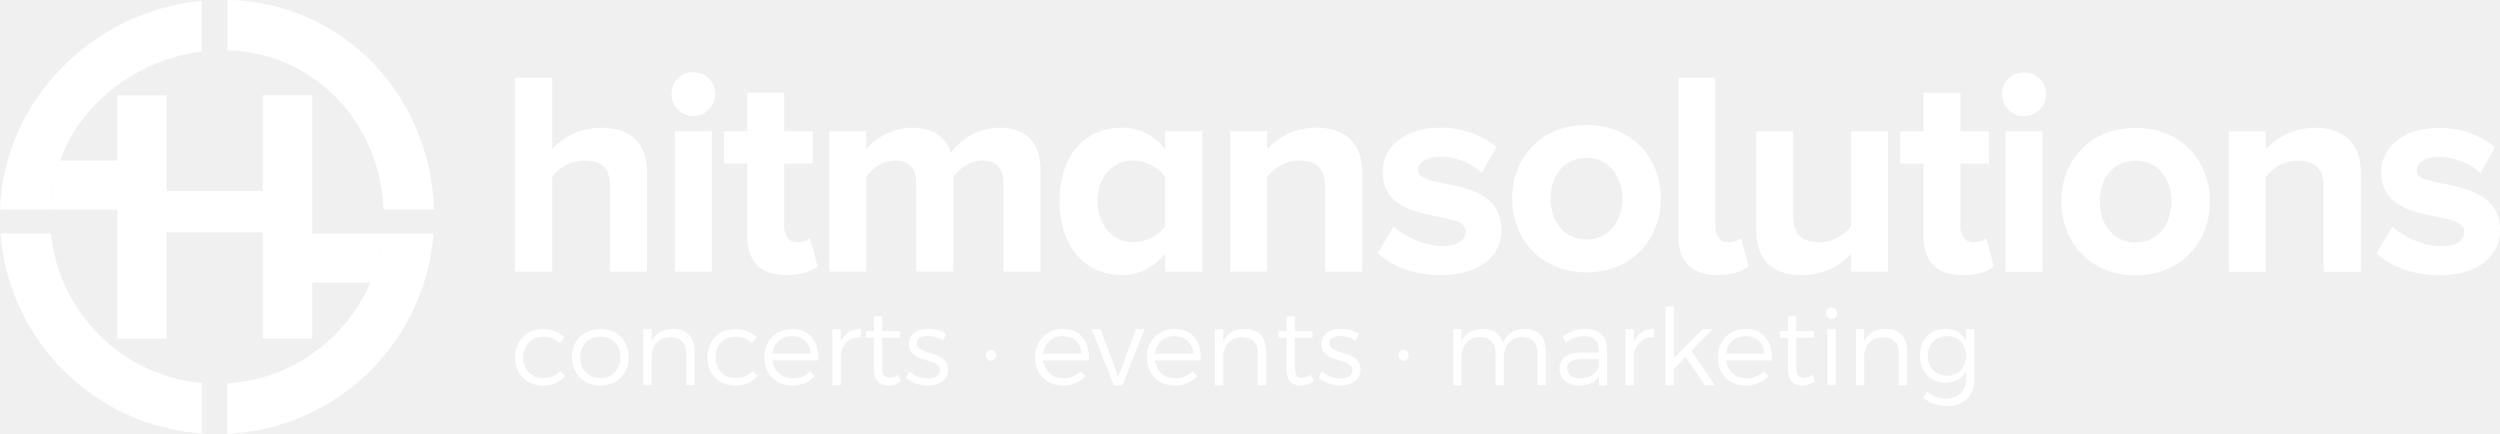
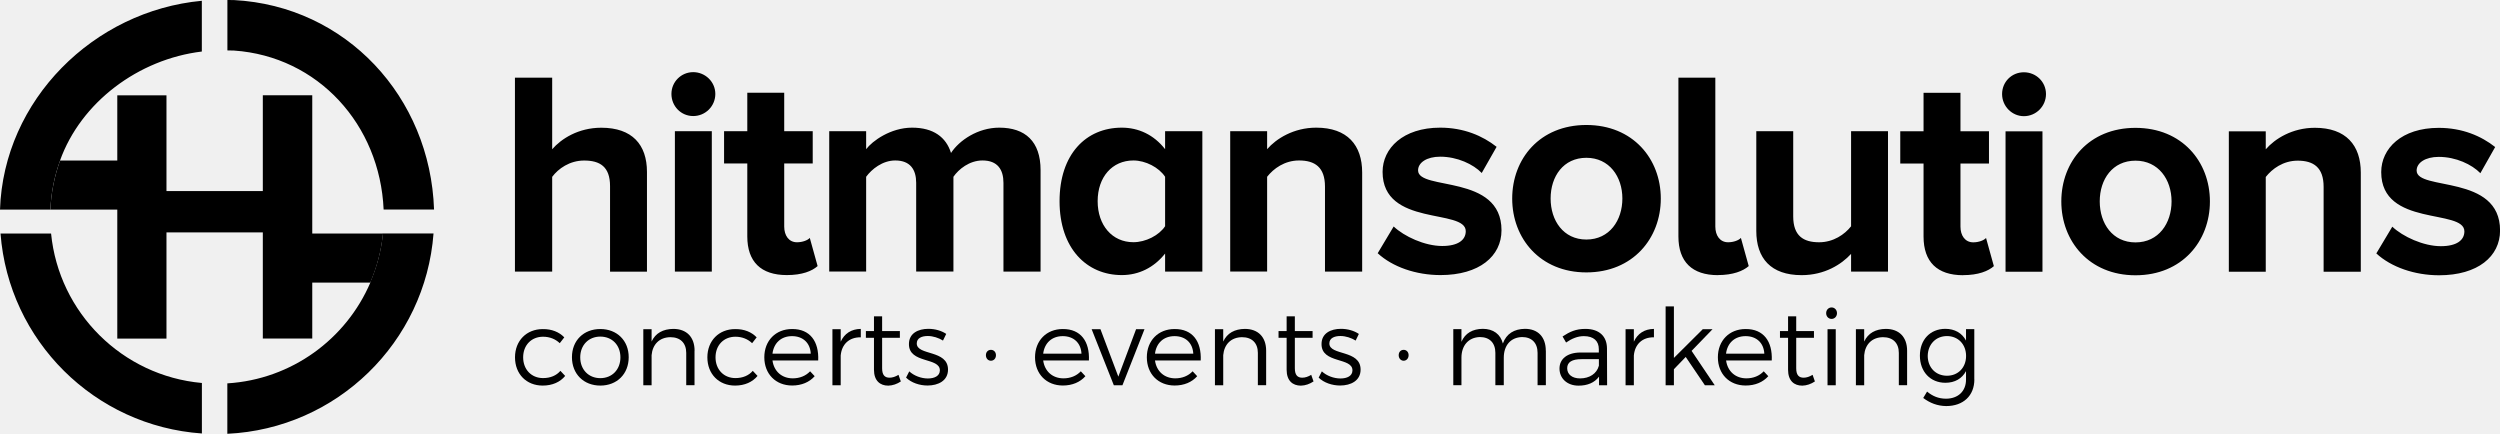
<svg xmlns="http://www.w3.org/2000/svg" id="Layer_2" viewBox="0 0 383.25 66.5">
  <defs>
    <style>.cls-1{fill:#fff;}</style>
  </defs>
  <g id="Layer_1-2">
    <g>
      <g>
-         <path class="cls-1" d="M86.51,51.71l-.7,.9c-.65-.62-1.52-.99-2.56-.99-1.78,0-3.05,1.29-3.05,3.16s1.27,3.18,3.05,3.18c1.13,0,2.05-.39,2.66-1.11l.73,.78c-.76,.93-1.95,1.48-3.44,1.48-2.5,0-4.25-1.77-4.25-4.33s1.78-4.33,4.25-4.33c1.38-.02,2.52,.45,3.31,1.27" />
-         <path class="cls-1" d="M96.38,54.76c0,2.58-1.81,4.35-4.35,4.35s-4.35-1.77-4.35-4.35,1.81-4.32,4.35-4.32,4.35,1.76,4.35,4.32m-7.43,.02c0,1.89,1.29,3.19,3.08,3.19s3.08-1.3,3.08-3.19-1.29-3.18-3.08-3.18-3.08,1.3-3.08,3.18" />
-         <path class="cls-1" d="M106.47,53.76v5.29h-1.27v-4.95c0-1.52-.91-2.41-2.43-2.41-1.69,.02-2.74,1.12-2.88,2.76v4.61h-1.27v-8.59h1.27v1.89c.6-1.3,1.76-1.92,3.33-1.94,2.05,0,3.26,1.27,3.26,3.34" />
-         <path class="cls-1" d="M116,51.71l-.7,.9c-.65-.62-1.52-.99-2.56-.99-1.78,0-3.05,1.29-3.05,3.16s1.27,3.18,3.05,3.18c1.12,0,2.05-.39,2.66-1.11l.73,.78c-.77,.93-1.96,1.48-3.44,1.48-2.49,0-4.25-1.77-4.25-4.33s1.78-4.33,4.25-4.33c1.39-.02,2.53,.45,3.31,1.27" />
-         <path class="cls-1" d="M125.43,55.26h-7.01c.23,1.68,1.45,2.74,3.11,2.74,1.06,0,1.99-.37,2.66-1.08l.7,.75c-.81,.92-2.02,1.43-3.45,1.43-2.52,0-4.27-1.77-4.27-4.33s1.76-4.33,4.25-4.33c2.77-.02,4.14,1.91,4.01,4.82m-1.14-1.04c-.08-1.64-1.19-2.69-2.87-2.69s-2.8,1.06-3,2.69h5.87Z" />
-         <path class="cls-1" d="M128.88,52.38c.57-1.25,1.63-1.94,3.08-1.96v1.29c-1.81-.03-2.93,1.09-3.08,2.79v4.56h-1.27v-8.59h1.27v1.91Z" />
-         <path class="cls-1" d="M138.11,58.47c-.6,.4-1.25,.63-1.94,.65-1.25,0-2.19-.75-2.19-2.44v-4.9h-1.24v-1.03h1.24v-2.26h1.25v2.26h2.72s0,1.03,0,1.03h-2.72v4.68c0,1.04,.41,1.44,1.14,1.44,.44,0,.9-.15,1.37-.44l.36,1.03Z" />
-         <path class="cls-1" d="M145.05,51.2l-.49,1.01c-.67-.42-1.53-.7-2.33-.7-.96,0-1.69,.34-1.69,1.14,0,1.9,4.79,.93,4.79,4.01,0,1.7-1.5,2.44-3.14,2.44-1.22,0-2.48-.42-3.29-1.21l.49-.96c.73,.68,1.84,1.09,2.85,1.09s1.82-.38,1.84-1.22c.05-2.07-4.76-1.01-4.74-4.06,0-1.65,1.42-2.33,2.98-2.33,1.03,0,2.02,.29,2.74,.78" />
-         <path class="cls-1" d="M166.93,55.26h-7.01c.23,1.68,1.45,2.74,3.11,2.74,1.06,0,1.99-.37,2.66-1.08l.7,.75c-.81,.92-2.02,1.43-3.45,1.43-2.52,0-4.27-1.77-4.27-4.33s1.76-4.33,4.25-4.33c2.77-.02,4.14,1.91,4.01,4.82m-1.14-1.04c-.08-1.64-1.19-2.69-2.87-2.69s-2.8,1.06-3,2.69h5.87Z" />
-         <polygon class="cls-1" points="170.75 59.06 167.35 50.47 168.7 50.47 171.44 57.74 174.16 50.47 175.45 50.47 172.07 59.06 170.75 59.06" />
-         <path class="cls-1" d="M184.07,55.26h-7.01c.23,1.68,1.45,2.74,3.11,2.74,1.06,0,1.99-.37,2.66-1.08l.7,.75c-.81,.92-2.02,1.43-3.45,1.43-2.52,0-4.27-1.77-4.27-4.33s1.76-4.33,4.25-4.33c2.77-.02,4.14,1.91,4.01,4.82m-1.14-1.04c-.08-1.64-1.19-2.69-2.87-2.69s-2.8,1.06-3,2.69h5.87Z" />
-         <path class="cls-1" d="M194.1,53.76v5.29h-1.27v-4.95c0-1.52-.91-2.41-2.43-2.41-1.7,.02-2.74,1.12-2.88,2.76v4.61h-1.27v-8.59h1.27v1.89c.6-1.3,1.76-1.92,3.32-1.94,2.05,0,3.26,1.27,3.26,3.34" />
-         <path class="cls-1" d="M201.37,58.47c-.6,.4-1.25,.63-1.94,.65-1.26,0-2.19-.75-2.19-2.44v-4.9h-1.24v-1.03h1.24v-2.26h1.26v2.26h2.72s0,1.03,0,1.03h-2.72v4.68c0,1.04,.41,1.44,1.14,1.44,.44,0,.9-.15,1.37-.44l.36,1.03Z" />
-         <path class="cls-1" d="M208.31,51.2l-.49,1.01c-.67-.42-1.53-.7-2.33-.7-.96,0-1.7,.34-1.7,1.14,0,1.9,4.79,.93,4.79,4.01,0,1.7-1.5,2.44-3.14,2.44-1.22,0-2.48-.42-3.29-1.21l.49-.96c.73,.68,1.84,1.09,2.85,1.09s1.83-.38,1.84-1.22c.05-2.07-4.76-1.01-4.74-4.06,0-1.65,1.42-2.33,2.98-2.33,1.03,0,2.02,.29,2.74,.78" />
-         <path class="cls-1" d="M236.98,53.76v5.29h-1.27v-4.95c0-1.53-.89-2.43-2.38-2.43-1.78,.05-2.8,1.32-2.8,3.16v4.22h-1.29v-4.95c0-1.53-.88-2.43-2.38-2.43-1.76,.05-2.82,1.32-2.82,3.16v4.22h-1.25v-8.59h1.25v1.94c.57-1.34,1.73-1.97,3.27-1.99,1.62,0,2.72,.83,3.08,2.25,.54-1.51,1.74-2.23,3.39-2.25,2,0,3.19,1.27,3.19,3.34" />
-         <path class="cls-1" d="M245.13,57.74c-.69,.93-1.78,1.38-3.14,1.38-1.78,0-2.92-1.14-2.92-2.62s1.19-2.45,3.21-2.46h2.82v-.51c0-1.25-.78-2-2.3-2-.94,0-1.83,.36-2.72,.98l-.54-.93c1.11-.73,2.04-1.16,3.5-1.16,2.12,0,3.29,1.13,3.31,2.97l.02,5.67h-1.24v-1.32Zm-.02-1.65v-1.03h-2.67c-1.43,0-2.19,.44-2.19,1.39s.77,1.56,1.97,1.56c1.45,0,2.56-.73,2.88-1.92" />
-         <path class="cls-1" d="M250.47,52.38c.57-1.25,1.63-1.94,3.08-1.96v1.29c-1.81-.03-2.93,1.09-3.08,2.79v4.56h-1.27v-8.59h1.27v1.91Z" />
-         <polygon class="cls-1" points="256.61 56.6 256.61 59.06 255.34 59.06 255.34 46.97 256.61 46.97 256.61 54.87 261.03 50.47 262.53 50.47 259.32 53.79 262.87 59.06 261.36 59.06 258.42 54.72 256.61 56.6" />
-         <path class="cls-1" d="M271.62,55.26h-7.01c.23,1.68,1.45,2.74,3.11,2.74,1.06,0,1.99-.37,2.66-1.08l.7,.75c-.82,.92-2.02,1.43-3.46,1.43-2.53,0-4.27-1.77-4.27-4.33s1.76-4.33,4.25-4.33c2.77-.02,4.14,1.91,4.01,4.82m-1.14-1.04c-.08-1.64-1.19-2.69-2.87-2.69s-2.8,1.06-3,2.69h5.87Z" />
-         <path class="cls-1" d="M278.23,58.47c-.6,.4-1.25,.63-1.94,.65-1.26,0-2.18-.75-2.18-2.44v-4.9h-1.24v-1.03h1.24v-2.26h1.25v2.26h2.72s0,1.03,0,1.03h-2.72v4.68c0,1.04,.41,1.44,1.14,1.44,.44,0,.9-.15,1.37-.44l.36,1.03Z" />
-         <path class="cls-1" d="M281.61,48.01c0,.5-.36,.88-.83,.88s-.83-.38-.83-.88,.36-.88,.83-.88,.83,.38,.83,.88m-1.45,2.46h1.26v8.59h-1.26v-8.59Z" />
-         <path class="cls-1" d="M292.36,53.76v5.29h-1.27v-4.95c0-1.52-.91-2.41-2.43-2.41-1.7,.02-2.74,1.12-2.88,2.76v4.61h-1.27v-8.59h1.27v1.89c.6-1.3,1.76-1.92,3.32-1.94,2.05,0,3.26,1.27,3.26,3.34" />
-         <path class="cls-1" d="M302.67,58.16c0,2.51-1.71,4.09-4.32,4.09-1.35-.02-2.48-.46-3.52-1.24l.59-.98c.85,.7,1.74,1.08,2.88,1.09,1.87,0,3.09-1.14,3.09-2.93v-1.3c-.6,1.14-1.71,1.79-3.16,1.79-2.32,0-3.91-1.71-3.91-4.16s1.58-4.09,3.88-4.11c1.47,0,2.58,.65,3.19,1.8v-1.75h1.27v7.69Zm-1.27-3.59c0-1.79-1.22-3.05-2.93-3.05s-2.93,1.27-2.95,3.05c.01,1.76,1.22,3.03,2.95,3.03s2.93-1.27,2.93-3.03" />
+         <path className="cls-1" d="M86.51,51.71l-.7,.9c-.65-.62-1.52-.99-2.56-.99-1.78,0-3.05,1.29-3.05,3.16s1.27,3.18,3.05,3.18c1.13,0,2.05-.39,2.66-1.11l.73,.78c-.76,.93-1.95,1.48-3.44,1.48-2.5,0-4.25-1.77-4.25-4.33s1.78-4.33,4.25-4.33c1.38-.02,2.52,.45,3.31,1.27" />
+         <path className="cls-1" d="M96.38,54.76c0,2.58-1.81,4.35-4.35,4.35s-4.35-1.77-4.35-4.35,1.81-4.32,4.35-4.32,4.35,1.76,4.35,4.32m-7.43,.02c0,1.89,1.29,3.19,3.08,3.19s3.08-1.3,3.08-3.19-1.29-3.18-3.08-3.18-3.08,1.3-3.08,3.18" />
+         <path className="cls-1" d="M106.47,53.76v5.29h-1.27v-4.95c0-1.52-.91-2.41-2.43-2.41-1.69,.02-2.74,1.12-2.88,2.76v4.61h-1.27v-8.59h1.27v1.89c.6-1.3,1.76-1.92,3.33-1.94,2.05,0,3.26,1.27,3.26,3.34" />
+         <path className="cls-1" d="M116,51.71l-.7,.9c-.65-.62-1.52-.99-2.56-.99-1.78,0-3.05,1.29-3.05,3.16s1.27,3.18,3.05,3.18c1.12,0,2.05-.39,2.66-1.11l.73,.78c-.77,.93-1.96,1.48-3.44,1.48-2.49,0-4.25-1.77-4.25-4.33s1.78-4.33,4.25-4.33c1.39-.02,2.53,.45,3.31,1.27" />
+         <path className="cls-1" d="M125.43,55.26h-7.01c.23,1.68,1.45,2.74,3.11,2.74,1.06,0,1.99-.37,2.66-1.08l.7,.75c-.81,.92-2.02,1.43-3.45,1.43-2.52,0-4.27-1.77-4.27-4.33s1.76-4.33,4.25-4.33c2.77-.02,4.14,1.91,4.01,4.82m-1.14-1.04c-.08-1.64-1.19-2.69-2.87-2.69s-2.8,1.06-3,2.69h5.87Z" />
+         <path className="cls-1" d="M128.88,52.38c.57-1.25,1.63-1.94,3.08-1.96v1.29c-1.81-.03-2.93,1.09-3.08,2.79v4.56h-1.27v-8.59h1.27v1.91Z" />
+         <path className="cls-1" d="M138.11,58.47c-.6,.4-1.25,.63-1.94,.65-1.25,0-2.19-.75-2.19-2.44v-4.9h-1.24v-1.03h1.24v-2.26h1.25v2.26h2.72s0,1.03,0,1.03h-2.72v4.68c0,1.04,.41,1.44,1.14,1.44,.44,0,.9-.15,1.37-.44l.36,1.03Z" />
+         <path className="cls-1" d="M145.05,51.2l-.49,1.01c-.67-.42-1.53-.7-2.33-.7-.96,0-1.69,.34-1.69,1.14,0,1.9,4.79,.93,4.79,4.01,0,1.7-1.5,2.44-3.14,2.44-1.22,0-2.48-.42-3.29-1.21l.49-.96c.73,.68,1.84,1.09,2.85,1.09s1.82-.38,1.84-1.22c.05-2.07-4.76-1.01-4.74-4.06,0-1.65,1.42-2.33,2.98-2.33,1.03,0,2.02,.29,2.74,.78" />
+         <path className="cls-1" d="M166.93,55.26h-7.01c.23,1.68,1.45,2.74,3.11,2.74,1.06,0,1.99-.37,2.66-1.08l.7,.75c-.81,.92-2.02,1.43-3.45,1.43-2.52,0-4.27-1.77-4.27-4.33s1.76-4.33,4.25-4.33c2.77-.02,4.14,1.91,4.01,4.82m-1.14-1.04c-.08-1.64-1.19-2.69-2.87-2.69s-2.8,1.06-3,2.69h5.87Z" />
+         <polygon className="cls-1" points="170.75 59.06 167.35 50.47 168.7 50.47 171.44 57.74 174.16 50.47 175.45 50.47 172.07 59.06 170.75 59.06" />
+         <path className="cls-1" d="M184.07,55.26h-7.01c.23,1.68,1.45,2.74,3.11,2.74,1.06,0,1.99-.37,2.66-1.08l.7,.75c-.81,.92-2.02,1.43-3.45,1.43-2.52,0-4.27-1.77-4.27-4.33s1.76-4.33,4.25-4.33c2.77-.02,4.14,1.91,4.01,4.82m-1.14-1.04c-.08-1.64-1.19-2.69-2.87-2.69s-2.8,1.06-3,2.69h5.87Z" />
+         <path className="cls-1" d="M194.1,53.76v5.29h-1.27v-4.95c0-1.52-.91-2.41-2.43-2.41-1.7,.02-2.74,1.12-2.88,2.76v4.61h-1.27v-8.59h1.27v1.89c.6-1.3,1.76-1.92,3.32-1.94,2.05,0,3.26,1.27,3.26,3.34" />
+         <path className="cls-1" d="M201.37,58.47c-.6,.4-1.25,.63-1.94,.65-1.26,0-2.19-.75-2.19-2.44v-4.9h-1.24v-1.03h1.24v-2.26h1.26v2.26h2.72s0,1.03,0,1.03h-2.72v4.68c0,1.04,.41,1.44,1.14,1.44,.44,0,.9-.15,1.37-.44l.36,1.03Z" />
+         <path className="cls-1" d="M208.31,51.2l-.49,1.01c-.67-.42-1.53-.7-2.33-.7-.96,0-1.7,.34-1.7,1.14,0,1.9,4.79,.93,4.79,4.01,0,1.7-1.5,2.44-3.14,2.44-1.22,0-2.48-.42-3.29-1.21l.49-.96c.73,.68,1.84,1.09,2.85,1.09s1.83-.38,1.84-1.22c.05-2.07-4.76-1.01-4.74-4.06,0-1.65,1.42-2.33,2.98-2.33,1.03,0,2.02,.29,2.74,.78" />
+         <path className="cls-1" d="M236.98,53.76v5.29h-1.27v-4.95c0-1.53-.89-2.43-2.38-2.43-1.78,.05-2.8,1.32-2.8,3.16v4.22h-1.29v-4.95c0-1.53-.88-2.43-2.38-2.43-1.76,.05-2.82,1.32-2.82,3.16v4.22h-1.25v-8.59h1.25v1.94c.57-1.34,1.73-1.97,3.27-1.99,1.62,0,2.72,.83,3.08,2.25,.54-1.51,1.74-2.23,3.39-2.25,2,0,3.19,1.27,3.19,3.34" />
+         <path className="cls-1" d="M245.13,57.74c-.69,.93-1.78,1.38-3.14,1.38-1.78,0-2.92-1.14-2.92-2.62s1.19-2.45,3.21-2.46h2.82v-.51c0-1.25-.78-2-2.3-2-.94,0-1.83,.36-2.72,.98l-.54-.93c1.11-.73,2.04-1.16,3.5-1.16,2.12,0,3.29,1.13,3.31,2.97l.02,5.67h-1.24v-1.32Zm-.02-1.65v-1.03h-2.67c-1.43,0-2.19,.44-2.19,1.39s.77,1.56,1.97,1.56c1.45,0,2.56-.73,2.88-1.92" />
+         <path className="cls-1" d="M250.47,52.38c.57-1.25,1.63-1.94,3.08-1.96v1.29c-1.81-.03-2.93,1.09-3.08,2.79v4.56h-1.27v-8.59h1.27v1.91Z" />
+         <polygon className="cls-1" points="256.61 56.6 256.61 59.06 255.34 59.06 255.34 46.97 256.61 46.97 256.61 54.87 261.03 50.47 262.53 50.47 259.32 53.79 262.87 59.06 261.36 59.06 258.42 54.72 256.61 56.6" />
+         <path className="cls-1" d="M271.62,55.26h-7.01c.23,1.68,1.45,2.74,3.11,2.74,1.06,0,1.99-.37,2.66-1.08l.7,.75c-.82,.92-2.02,1.43-3.46,1.43-2.53,0-4.27-1.77-4.27-4.33s1.76-4.33,4.25-4.33c2.77-.02,4.14,1.91,4.01,4.82m-1.14-1.04c-.08-1.64-1.19-2.69-2.87-2.69s-2.8,1.06-3,2.69h5.87Z" />
+         <path className="cls-1" d="M278.23,58.47c-.6,.4-1.25,.63-1.94,.65-1.26,0-2.18-.75-2.18-2.44v-4.9h-1.24v-1.03h1.24v-2.26h1.25v2.26h2.72s0,1.03,0,1.03h-2.72v4.68c0,1.04,.41,1.44,1.14,1.44,.44,0,.9-.15,1.37-.44l.36,1.03Z" />
+         <path className="cls-1" d="M281.61,48.01c0,.5-.36,.88-.83,.88s-.83-.38-.83-.88,.36-.88,.83-.88,.83,.38,.83,.88m-1.45,2.46h1.26v8.59h-1.26v-8.59Z" />
+         <path className="cls-1" d="M292.36,53.76v5.29h-1.27v-4.95c0-1.52-.91-2.41-2.43-2.41-1.7,.02-2.74,1.12-2.88,2.76v4.61h-1.27v-8.59h1.27v1.89c.6-1.3,1.76-1.92,3.32-1.94,2.05,0,3.26,1.27,3.26,3.34" />
+         <path className="cls-1" d="M302.67,58.16c0,2.51-1.71,4.09-4.32,4.09-1.35-.02-2.48-.46-3.52-1.24l.59-.98c.85,.7,1.74,1.08,2.88,1.09,1.87,0,3.09-1.14,3.09-2.93v-1.3c-.6,1.14-1.71,1.79-3.16,1.79-2.32,0-3.91-1.71-3.91-4.16s1.58-4.09,3.88-4.11c1.47,0,2.58,.65,3.19,1.8v-1.75h1.27v7.69Zm-1.27-3.59c0-1.79-1.22-3.05-2.93-3.05s-2.93,1.27-2.95,3.05c.01,1.76,1.22,3.03,2.95,3.03s2.93-1.27,2.93-3.03" />
      </g>
-       <path class="cls-1" d="M93.52,41.64v-13.11c0-2.99-1.56-3.92-3.97-3.92-2.23,0-3.97,1.25-4.9,2.5v14.53h-5.71V11.91h5.71v10.97c1.38-1.6,4.01-3.3,7.53-3.3,4.73,0,7,2.59,7,6.78v15.29h-5.66Zm15.6-21.53h-5.66v21.53h5.66V20.11Zm5.44,16.14v-11.19h-3.56v-4.95h3.56v-5.89h5.66v5.89h4.37v4.95h-4.37v9.67c0,1.38,.71,2.41,1.96,2.41,.85,0,1.65-.31,1.96-.67l1.2,4.32c-.85,.76-2.36,1.38-4.72,1.38-3.97,0-6.06-2.05-6.06-5.93m39.27,5.39v-13.6c0-2.01-.89-3.43-3.21-3.43-2.01,0-3.66,1.34-4.46,2.5v14.53h-5.71v-13.6c0-2.01-.89-3.43-3.21-3.43-1.96,0-3.61,1.34-4.46,2.5v14.53h-5.66V20.11h5.66v2.76c.94-1.25,3.75-3.3,7.04-3.3s5.22,1.47,5.97,3.88c1.25-1.92,4.1-3.88,7.4-3.88,3.97,0,6.33,2.1,6.33,6.51v15.56h-5.71Zm24.78,0v-2.76c-1.7,2.14-4.01,3.3-6.64,3.3-5.39,0-9.54-4.1-9.54-11.32s4.06-11.28,9.54-11.28c2.54,0,4.9,1.07,6.64,3.3v-2.76h5.71v21.53h-5.71Zm0-6.95v-7.58c-.94-1.43-2.99-2.5-4.86-2.5-3.25,0-5.48,2.54-5.48,6.24s2.23,6.29,5.48,6.29c1.87,0,3.92-1.03,4.86-2.45m24.51,6.95v-13.02c0-2.99-1.56-4.01-3.97-4.01-2.23,0-3.92,1.25-4.9,2.5v14.53h-5.66V20.11h5.66v2.76c1.38-1.6,4.06-3.3,7.53-3.3,4.77,0,7.04,2.68,7.04,6.87v15.2h-5.71Zm-50.44,12.82c0,.49-.32,.85-.77,.85s-.77-.36-.77-.85,.33-.82,.77-.82,.77,.34,.77,.82m63.26,0c0,.49-.33,.85-.76,.85s-.76-.36-.76-.85,.32-.82,.76-.82,.76,.34,.76,.82M47.87,35.8V14.6h-7.58v14.69h-14.77V14.61h-7.54v10H9.21c-.86,2.37-1.37,4.89-1.49,7.52h10.26s0,19.78,0,19.78h7.54v-16.28h14.77v16.27h7.58v-8.58h8.89c1.02-2.35,1.69-4.87,1.96-7.52h-10.84Z" />
-       <path class="cls-1" d="M102.93,14.4c0-1.87,1.51-3.34,3.34-3.34s3.39,1.47,3.39,3.34-1.51,3.39-3.39,3.39-3.34-1.52-3.34-3.39m117.89,27.77c5.97,0,9.36-2.9,9.36-6.87,0-8.69-12.79-6.02-12.79-9.18,0-1.2,1.34-2.1,3.39-2.1,2.63,0,5.08,1.16,6.37,2.5l2.28-4.01c-2.14-1.69-5.04-2.94-8.65-2.94-5.7,0-8.83,3.17-8.83,6.78,0,8.47,12.75,5.57,12.75,9.09,0,1.34-1.16,2.27-3.61,2.27-2.68,0-5.84-1.47-7.44-2.99l-2.45,4.1c2.27,2.1,5.88,3.35,9.63,3.35m22.36-.41c7.13,0,11.41-5.22,11.41-11.32s-4.28-11.28-11.41-11.28-11.37,5.17-11.37,11.28,4.28,11.32,11.37,11.32m0-5.04c-3.52,0-5.48-2.9-5.48-6.29s1.96-6.24,5.48-6.24,5.52,2.9,5.52,6.24-1.96,6.29-5.52,6.29m20.16,5.45c2.32,0,3.88-.63,4.73-1.38l-1.2-4.32c-.31,.36-1.12,.67-1.96,.67-1.25,0-1.96-1.03-1.96-2.41V11.91h-5.66v24.34c0,3.88,2.1,5.93,6.06,5.93m26.07-.54V20.11h-5.66v14.58c-.98,1.25-2.72,2.45-4.9,2.45-2.41,0-3.97-.98-3.97-3.97v-13.06h-5.66v15.29c0,4.19,2.23,6.78,6.95,6.78,3.52,0,6.11-1.65,7.58-3.26v2.72h5.66Zm11.5,.54c2.36,0,3.88-.63,4.73-1.38l-1.2-4.32c-.31,.36-1.12,.67-1.96,.67-1.25,0-1.96-1.03-1.96-2.41v-9.67h4.37v-4.95h-4.37v-5.89h-5.66v5.89h-3.57v4.95h3.57v11.19c0,3.88,2.09,5.93,6.06,5.93m9.32-24.38c1.87,0,3.39-1.52,3.39-3.39s-1.52-3.34-3.39-3.34-3.34,1.47-3.34,3.34,1.52,3.39,3.34,3.39m2.85,2.32h-5.66v21.53h5.66V20.11Zm14.26,22.07c7.13,0,11.41-5.22,11.41-11.32s-4.28-11.28-11.41-11.28-11.37,5.17-11.37,11.28,4.28,11.32,11.37,11.32m0-5.04c-3.52,0-5.48-2.9-5.48-6.29s1.96-6.24,5.48-6.24,5.53,2.9,5.53,6.24-1.96,6.29-5.53,6.29m34.54,4.5v-15.2c0-4.19-2.27-6.87-7.04-6.87-3.48,0-6.15,1.7-7.53,3.3v-2.76h-5.66v21.53h5.66v-14.53c.98-1.25,2.67-2.5,4.9-2.5,2.41,0,3.97,1.02,3.97,4.01v13.02h5.7Zm11.99,.54c5.97,0,9.36-2.9,9.36-6.87,0-8.69-12.79-6.02-12.79-9.18,0-1.2,1.34-2.1,3.39-2.1,2.63,0,5.08,1.16,6.38,2.5l2.27-4.01c-2.14-1.69-5.04-2.94-8.65-2.94-5.7,0-8.82,3.17-8.82,6.78,0,8.47,12.75,5.57,12.75,9.09,0,1.34-1.16,2.27-3.61,2.27-2.67,0-5.84-1.47-7.44-2.99l-2.45,4.1c2.27,2.1,5.88,3.35,9.63,3.35M35.86,.01c-.06,0-.91,0-1-.01V7.73c.09,0,.95,.01,1.01,.02,12.9,.9,22.37,11.37,22.94,24.37h7.73C65.96,14.85,53.04,.91,35.86,.01m-4.92,58.7c-12.19-1.1-21.91-10.75-23.11-22.91H.08c1.25,16.43,14.41,29.51,30.87,30.65v-7.75Zm25.84-15.4c-3.71,8.66-12.06,14.85-21.93,15.46v7.73c16.8-.79,30.35-14.03,31.61-30.71h-7.76c-.26,2.65-.94,5.17-1.96,7.51M9.21,24.61h.26s0,0,0,0h-.27c3.2-8.92,11.99-15.53,21.74-16.71V.12C14.37,1.66,.56,15.31,0,32.13H7.72c.12-2.63,.63-5.15,1.49-7.51" />
+       <path className="cls-1" d="M93.52,41.64v-13.11c0-2.99-1.56-3.92-3.97-3.92-2.23,0-3.97,1.25-4.9,2.5v14.53h-5.71V11.91h5.71v10.97c1.38-1.6,4.01-3.3,7.53-3.3,4.73,0,7,2.59,7,6.78v15.29h-5.66Zm15.6-21.53h-5.66v21.53h5.66V20.11Zm5.44,16.14v-11.19h-3.56v-4.95h3.56v-5.89h5.66v5.89h4.37v4.95h-4.37v9.67c0,1.38,.71,2.41,1.96,2.41,.85,0,1.65-.31,1.96-.67l1.2,4.32c-.85,.76-2.36,1.38-4.72,1.38-3.97,0-6.06-2.05-6.06-5.93m39.27,5.39v-13.6c0-2.01-.89-3.43-3.21-3.43-2.01,0-3.66,1.34-4.46,2.5v14.53h-5.71v-13.6c0-2.01-.89-3.43-3.21-3.43-1.96,0-3.61,1.34-4.46,2.5v14.53h-5.66V20.11h5.66v2.76c.94-1.25,3.75-3.3,7.04-3.3s5.22,1.47,5.97,3.88c1.25-1.92,4.1-3.88,7.4-3.88,3.97,0,6.33,2.1,6.33,6.51v15.56h-5.71Zm24.78,0v-2.76c-1.7,2.14-4.01,3.3-6.64,3.3-5.39,0-9.54-4.1-9.54-11.32s4.06-11.28,9.54-11.28c2.54,0,4.9,1.07,6.64,3.3v-2.76h5.71v21.53h-5.71Zm0-6.95v-7.58c-.94-1.43-2.99-2.5-4.86-2.5-3.25,0-5.48,2.54-5.48,6.24s2.23,6.29,5.48,6.29c1.87,0,3.92-1.03,4.86-2.45m24.51,6.95v-13.02c0-2.99-1.56-4.01-3.97-4.01-2.23,0-3.92,1.25-4.9,2.5v14.53h-5.66V20.11h5.66v2.76c1.38-1.6,4.06-3.3,7.53-3.3,4.77,0,7.04,2.68,7.04,6.87v15.2h-5.71Zm-50.44,12.82c0,.49-.32,.85-.77,.85s-.77-.36-.77-.85,.33-.82,.77-.82,.77,.34,.77,.82m63.26,0c0,.49-.33,.85-.76,.85s-.76-.36-.76-.85,.32-.82,.76-.82,.76,.34,.76,.82M47.87,35.8V14.6h-7.58v14.69h-14.77V14.61h-7.54v10H9.21c-.86,2.37-1.37,4.89-1.49,7.52h10.26s0,19.78,0,19.78h7.54v-16.28h14.77v16.27h7.58v-8.58h8.89c1.02-2.35,1.69-4.87,1.96-7.52h-10.84Z" />
+       <path className="cls-1" d="M102.93,14.4c0-1.87,1.51-3.34,3.34-3.34s3.39,1.47,3.39,3.34-1.51,3.39-3.39,3.39-3.34-1.52-3.34-3.39m117.89,27.77c5.97,0,9.36-2.9,9.36-6.87,0-8.69-12.79-6.02-12.79-9.18,0-1.2,1.34-2.1,3.39-2.1,2.63,0,5.08,1.16,6.37,2.5l2.28-4.01c-2.14-1.69-5.04-2.94-8.65-2.94-5.7,0-8.83,3.17-8.83,6.78,0,8.47,12.75,5.57,12.75,9.09,0,1.34-1.16,2.27-3.61,2.27-2.68,0-5.84-1.47-7.44-2.99l-2.45,4.1c2.27,2.1,5.88,3.35,9.63,3.35m22.36-.41c7.13,0,11.41-5.22,11.41-11.32s-4.28-11.28-11.41-11.28-11.37,5.17-11.37,11.28,4.28,11.32,11.37,11.32m0-5.04c-3.52,0-5.48-2.9-5.48-6.29s1.96-6.24,5.48-6.24,5.52,2.9,5.52,6.24-1.96,6.29-5.52,6.29m20.16,5.45c2.32,0,3.88-.63,4.73-1.38l-1.2-4.32c-.31,.36-1.12,.67-1.96,.67-1.25,0-1.96-1.03-1.96-2.41V11.91h-5.66v24.34c0,3.88,2.1,5.93,6.06,5.93m26.07-.54V20.11h-5.66v14.58c-.98,1.25-2.72,2.45-4.9,2.45-2.41,0-3.97-.98-3.97-3.97v-13.06h-5.66v15.29c0,4.19,2.23,6.78,6.95,6.78,3.52,0,6.11-1.65,7.58-3.26v2.72h5.66Zm11.5,.54c2.36,0,3.88-.63,4.73-1.38l-1.2-4.32c-.31,.36-1.12,.67-1.96,.67-1.25,0-1.96-1.03-1.96-2.41v-9.67h4.37v-4.95h-4.37v-5.89h-5.66v5.89h-3.57v4.95h3.57v11.19c0,3.88,2.09,5.93,6.06,5.93m9.32-24.38c1.87,0,3.39-1.52,3.39-3.39s-1.52-3.34-3.39-3.34-3.34,1.47-3.34,3.34,1.52,3.39,3.34,3.39m2.85,2.32h-5.66v21.53h5.66V20.11Zm14.26,22.07c7.13,0,11.41-5.22,11.41-11.32s-4.28-11.28-11.41-11.28-11.37,5.17-11.37,11.28,4.28,11.32,11.37,11.32m0-5.04c-3.52,0-5.48-2.9-5.48-6.29s1.96-6.24,5.48-6.24,5.53,2.9,5.53,6.24-1.96,6.29-5.53,6.29m34.54,4.5v-15.2c0-4.19-2.27-6.87-7.04-6.87-3.48,0-6.15,1.7-7.53,3.3v-2.76h-5.66v21.53h5.66v-14.53c.98-1.25,2.67-2.5,4.9-2.5,2.41,0,3.97,1.02,3.97,4.01v13.02h5.7Zm11.99,.54c5.97,0,9.36-2.9,9.36-6.87,0-8.69-12.79-6.02-12.79-9.18,0-1.2,1.34-2.1,3.39-2.1,2.63,0,5.08,1.16,6.38,2.5l2.27-4.01c-2.14-1.69-5.04-2.94-8.65-2.94-5.7,0-8.82,3.17-8.82,6.78,0,8.47,12.75,5.57,12.75,9.09,0,1.34-1.16,2.27-3.61,2.27-2.67,0-5.84-1.47-7.44-2.99l-2.45,4.1c2.27,2.1,5.88,3.35,9.63,3.35M35.86,.01c-.06,0-.91,0-1-.01V7.73c.09,0,.95,.01,1.01,.02,12.9,.9,22.37,11.37,22.94,24.37h7.73C65.96,14.85,53.04,.91,35.86,.01m-4.92,58.7c-12.19-1.1-21.91-10.75-23.11-22.91H.08c1.25,16.43,14.41,29.51,30.87,30.65v-7.75Zm25.84-15.4c-3.71,8.66-12.06,14.85-21.93,15.46v7.73c16.8-.79,30.35-14.03,31.61-30.71h-7.76c-.26,2.65-.94,5.17-1.96,7.51M9.21,24.61h.26s0,0,0,0h-.27c3.2-8.92,11.99-15.53,21.74-16.71V.12C14.37,1.66,.56,15.31,0,32.13H7.72c.12-2.63,.63-5.15,1.49-7.51" />
    </g>
  </g>
</svg>
